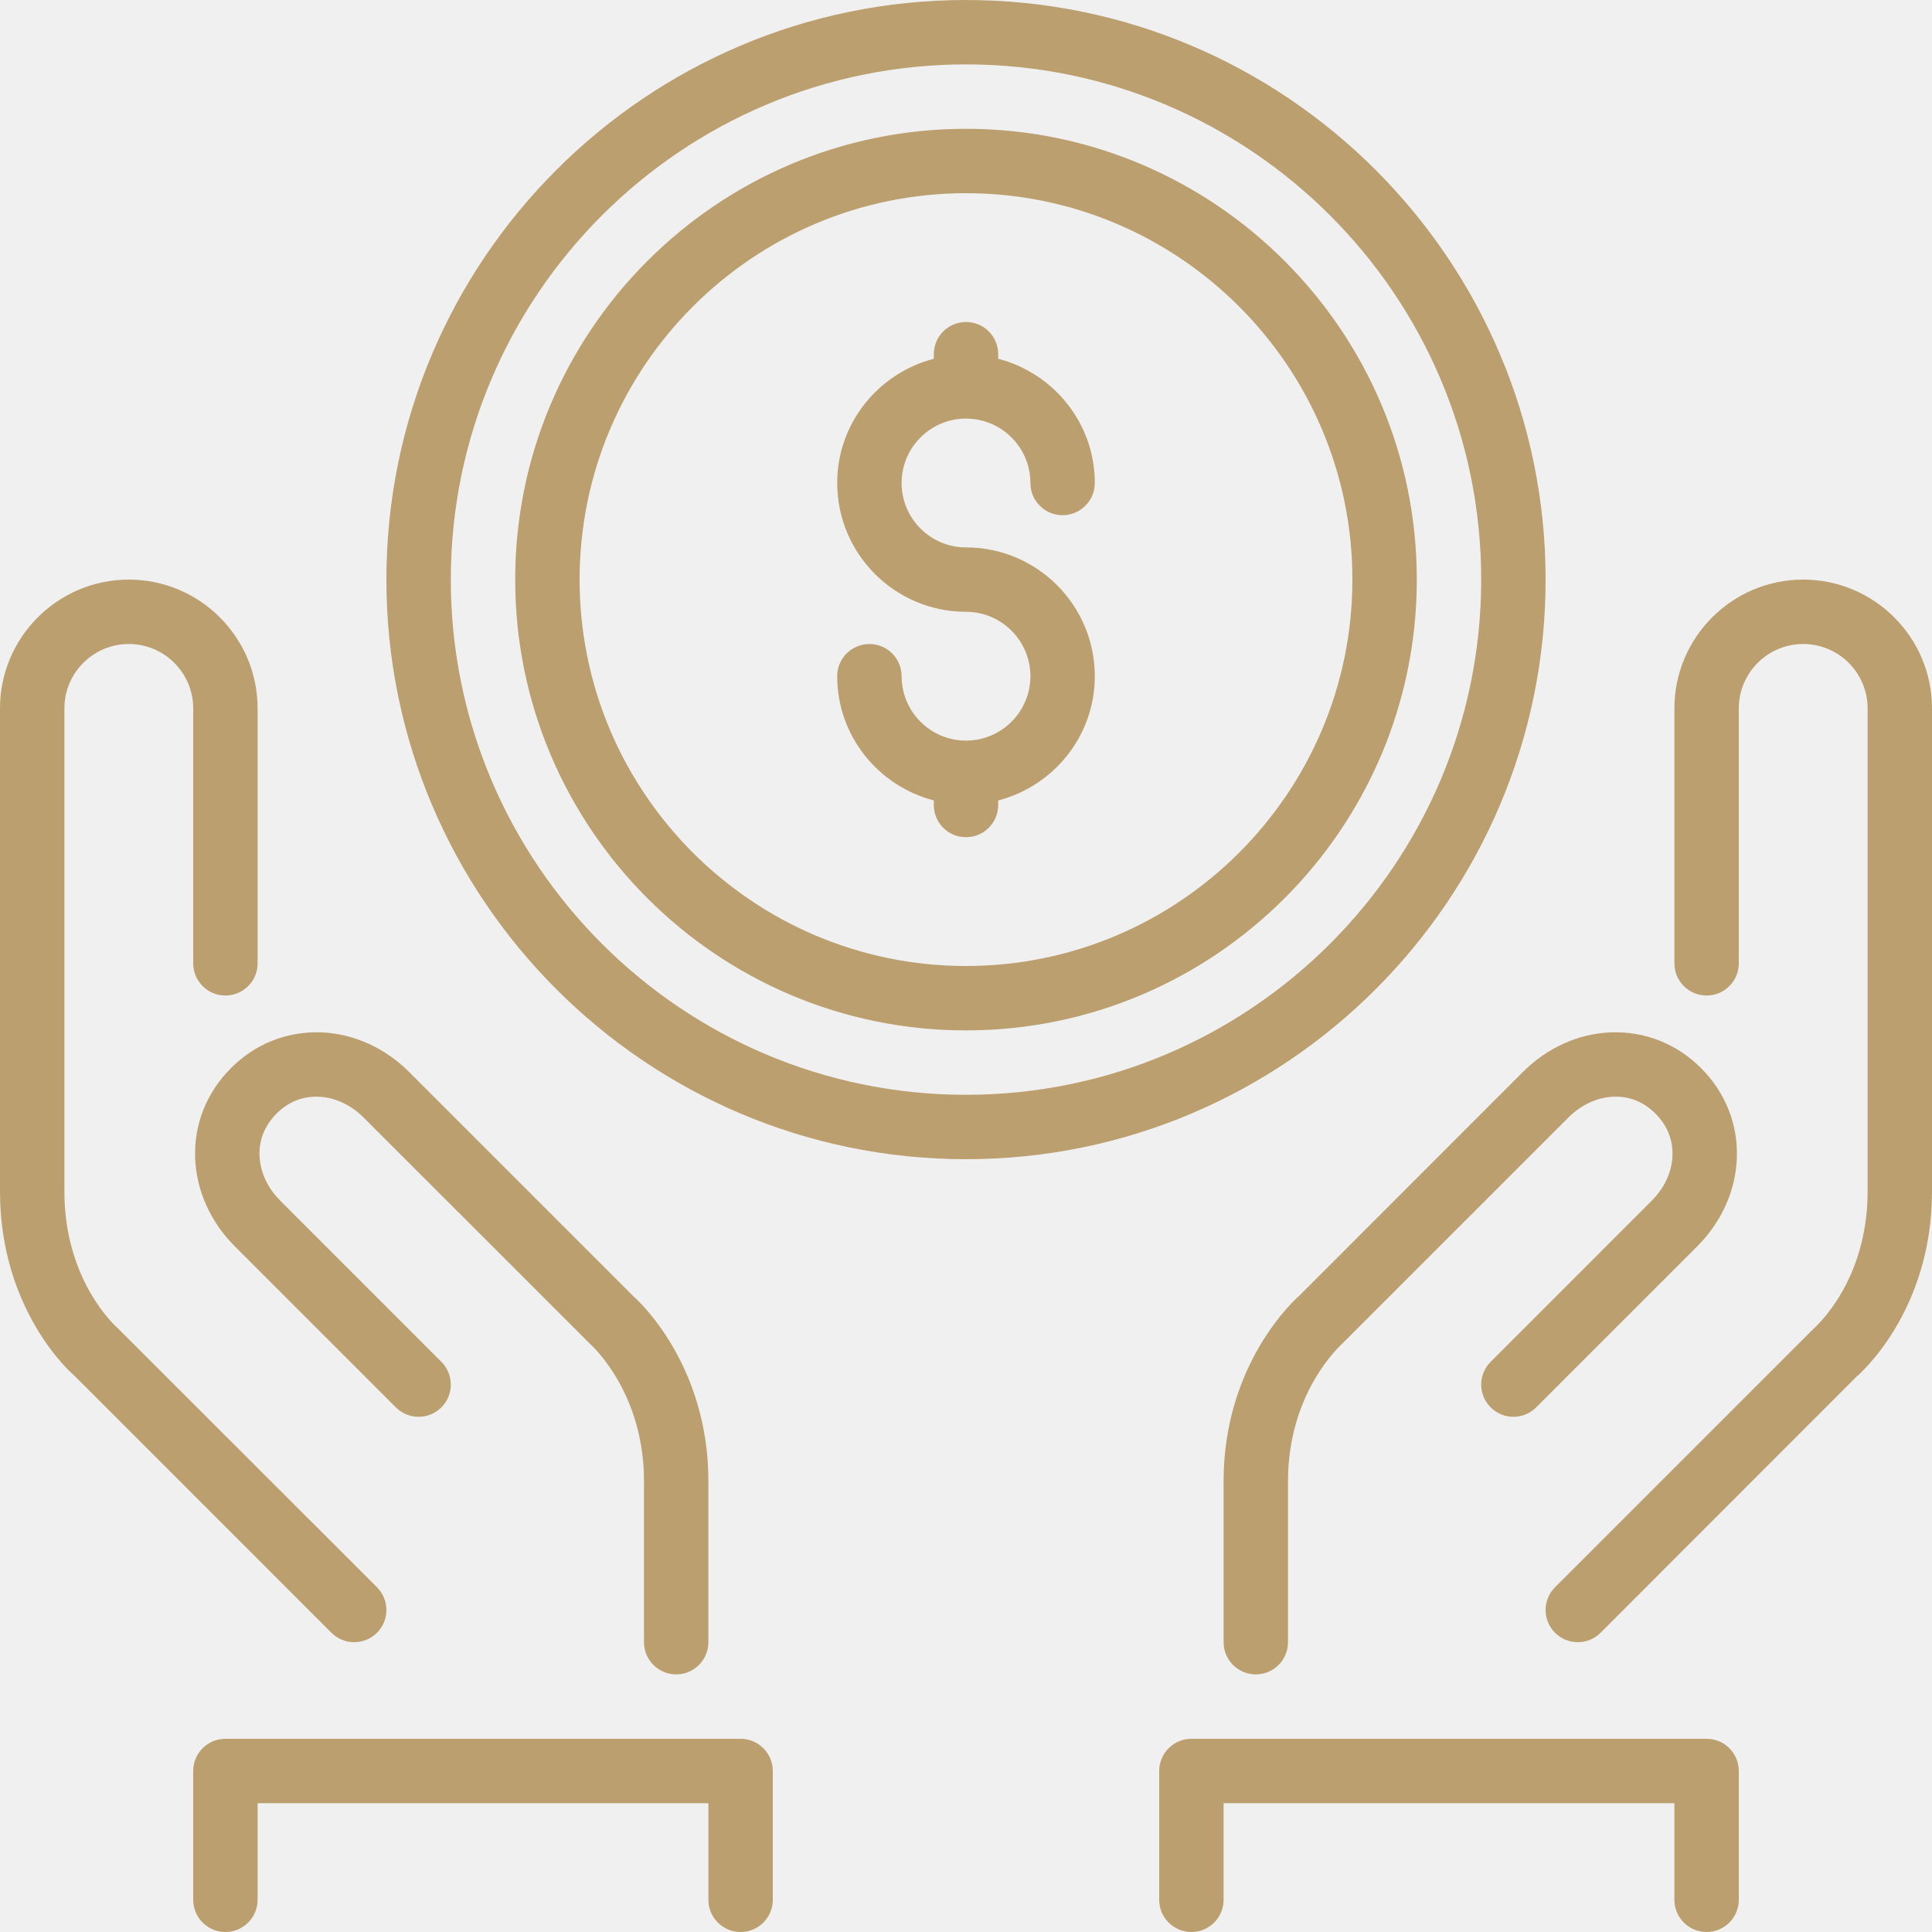
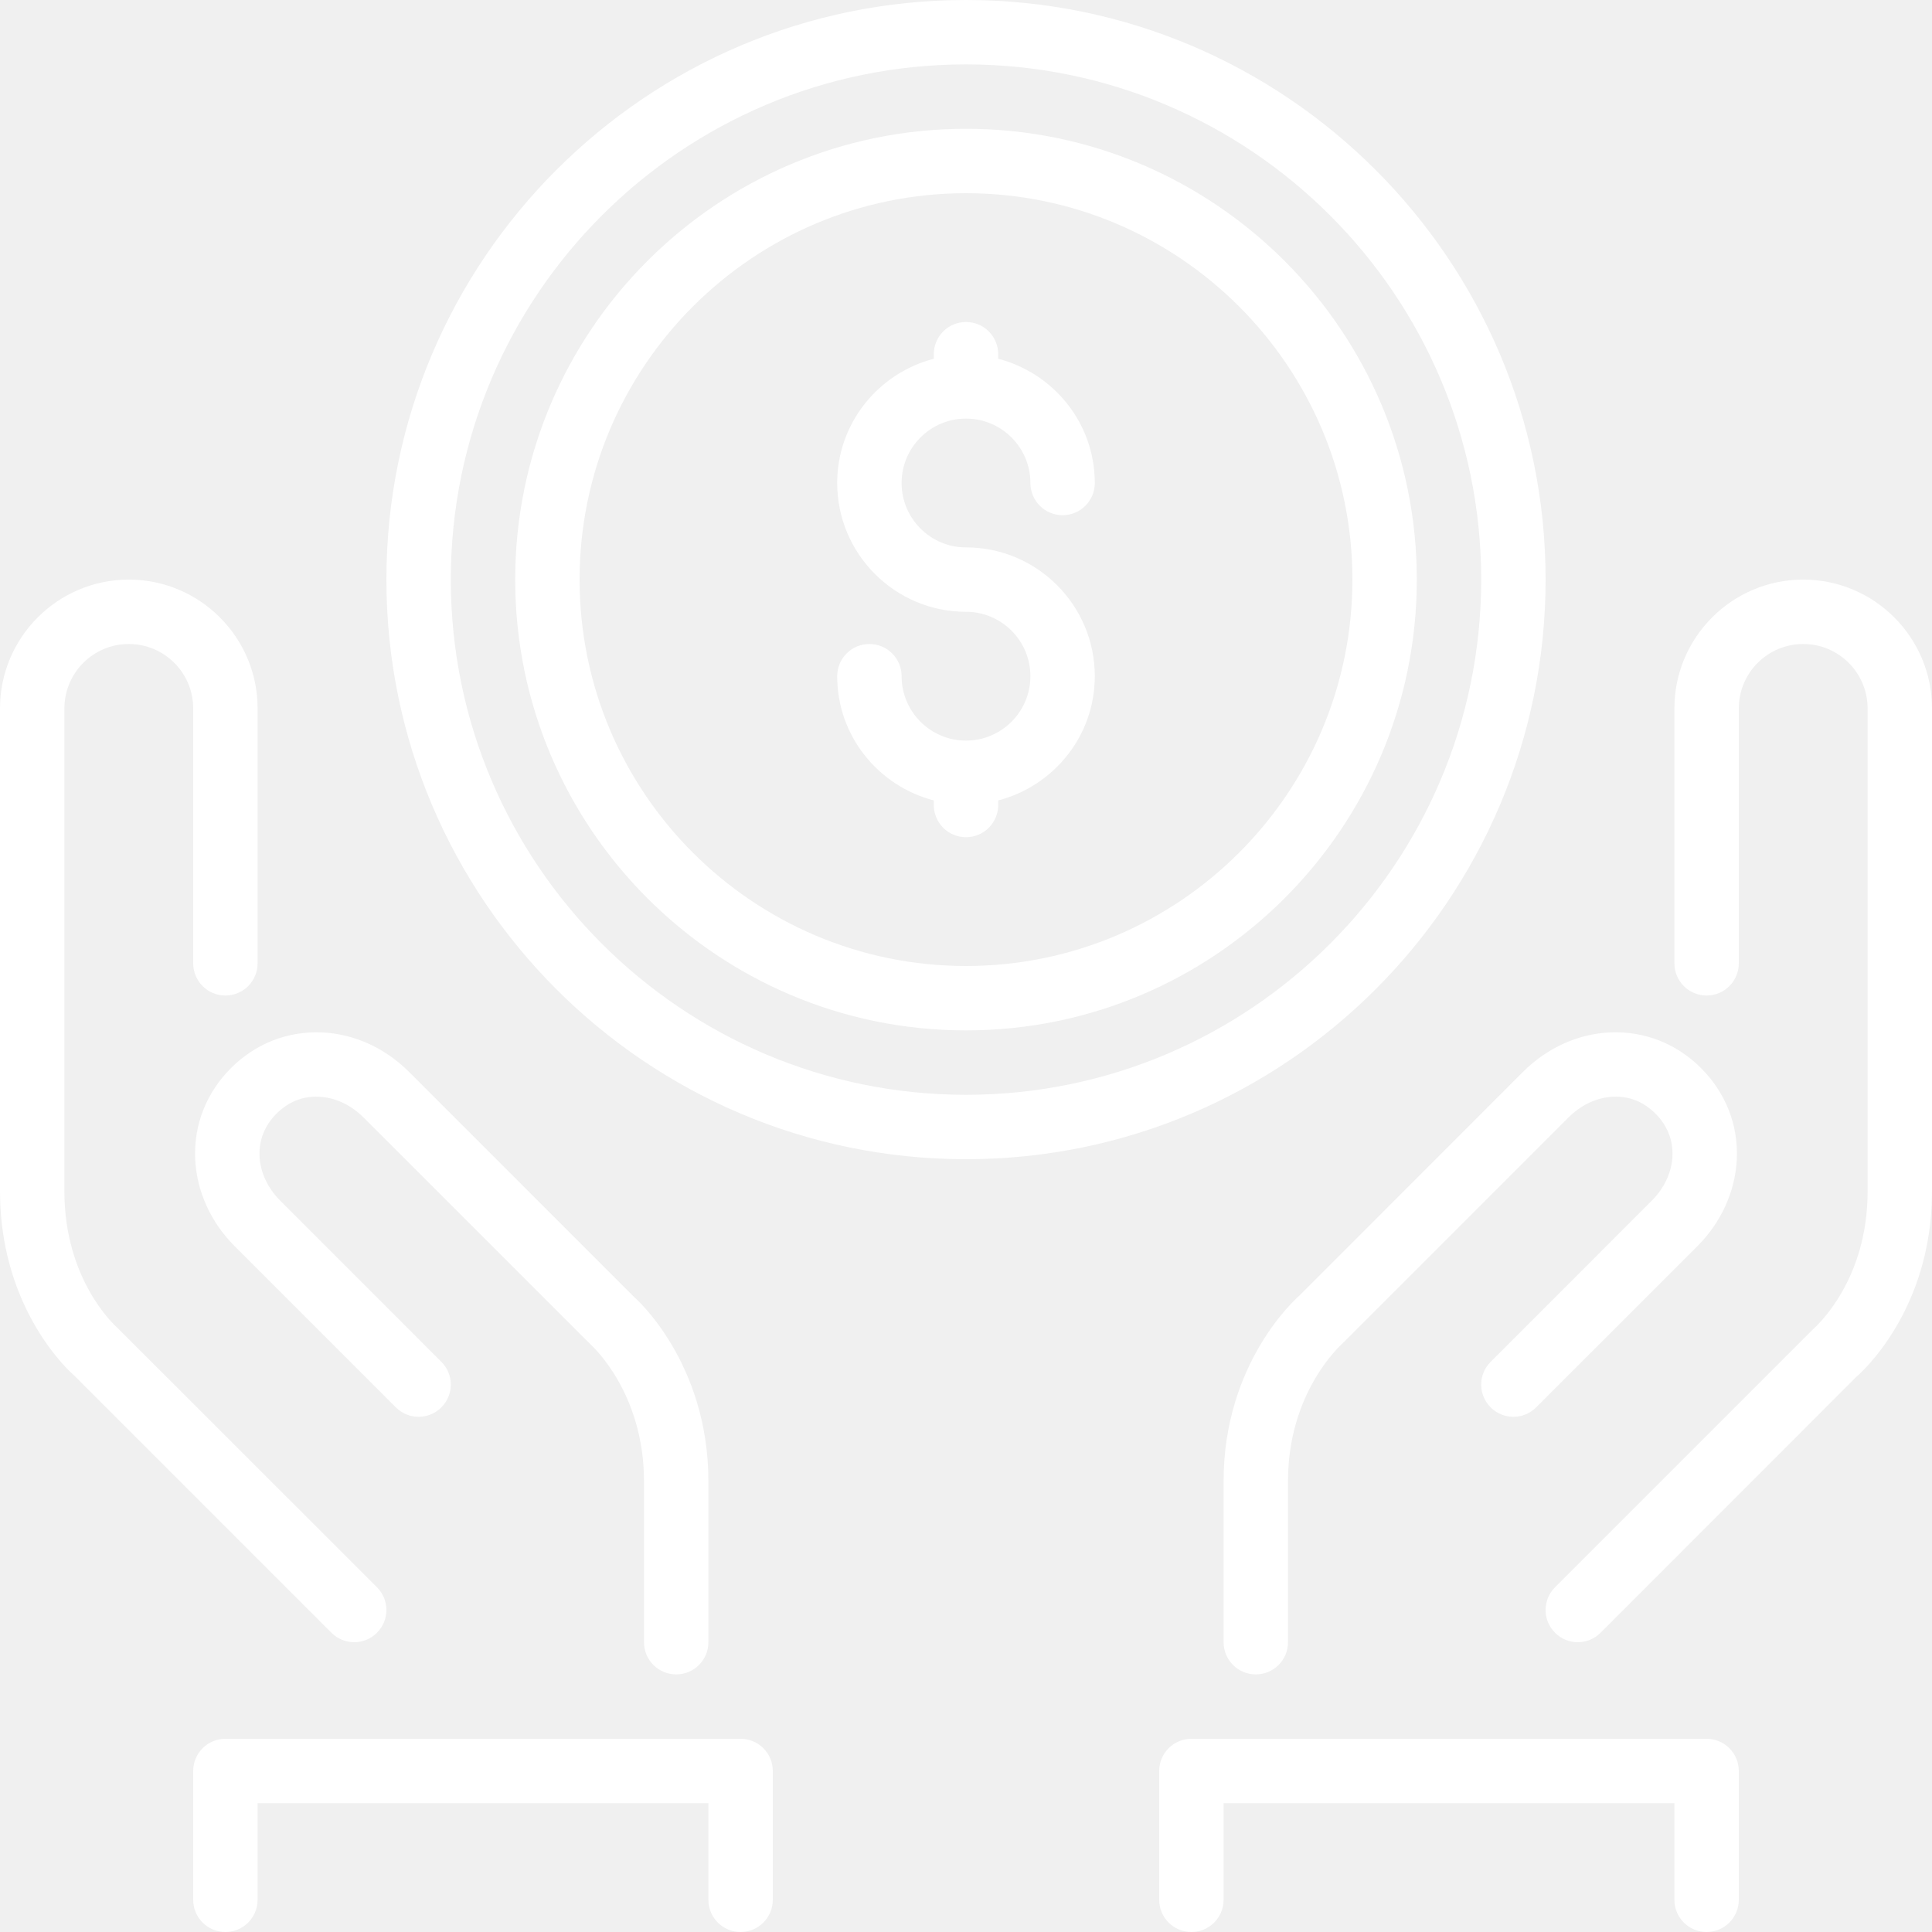
- <svg xmlns="http://www.w3.org/2000/svg" fill="#bc9f6e" height="800px" width="800px" version="1.1" id="Layer_1" viewBox="0 0 512 512" xml:space="preserve">
+ <svg xmlns="http://www.w3.org/2000/svg" fill="#ffffff" height="800px" width="800px" version="1.1" id="Layer_1" viewBox="0 0 512 512" xml:space="preserve">
  <g id="SVGRepo_bgCarrier" stroke-width="0" />
  <g id="SVGRepo_tracerCarrier" stroke-linecap="round" stroke-linejoin="round" />
  <g id="SVGRepo_iconCarrier">
    <g>
      <g>
        <g>
          <path d="M344.277,343.424c-0.819,0.708-20.011,17.707-20.011,49.109V435.2c0,4.71,3.814,8.533,8.533,8.533 c4.719,0,8.533-3.823,8.533-8.533v-42.667c0-23.33,13.594-35.738,14.566-36.634l59.733-59.733 c3.388-3.388,7.612-5.35,11.895-5.521c4.352-0.188,8.09,1.382,11.204,4.488c3.106,3.115,4.668,6.989,4.489,11.204 c-0.171,4.284-2.133,8.508-5.521,11.895L395.034,360.9c-3.337,3.337-3.337,8.73,0,12.066c3.336,3.337,8.73,3.337,12.066,0 l42.667-42.658c6.426-6.426,10.155-14.694,10.513-23.279c0.367-8.969-2.995-17.485-9.481-23.962 c-6.485-6.477-14.891-9.813-23.97-9.481c-8.576,0.358-16.845,4.087-23.262,10.513L344.277,343.424z" />
          <path d="M93.867,435.2c2.185,0,4.369-0.836,6.033-2.5c3.337-3.337,3.337-8.73,0-12.066l-68.753-68.71 c-0.572-0.503-14.08-12.553-14.08-36.19v-128c0-9.412,7.654-17.067,17.067-17.067c9.412,0,17.067,7.654,17.067,17.067v67.558 c0,4.71,3.814,8.533,8.533,8.533s8.533-3.823,8.533-8.533v-67.558c0-18.825-15.309-34.133-34.133-34.133 C15.309,153.6,0,168.909,0,187.733v128c0,31.863,19.277,48.495,19.567,48.7L87.834,432.7 C89.498,434.364,91.682,435.2,93.867,435.2z" />
          <path d="M51.721,307.029c0.358,8.585,4.087,16.853,10.513,23.27l42.667,42.667c3.337,3.337,8.73,3.337,12.066,0 c3.336-3.337,3.336-8.73,0-12.066L74.3,318.225c-3.388-3.379-5.35-7.603-5.521-11.887c-0.179-4.215,1.382-8.09,4.489-11.204 c3.115-3.106,6.878-4.676,11.204-4.488c4.284,0.171,8.508,2.133,11.895,5.521l60.134,60.109 c0.572,0.521,14.165,12.928,14.165,36.258V435.2c0,4.71,3.814,8.533,8.533,8.533s8.533-3.823,8.533-8.533v-42.667 c0-31.403-19.191-48.401-19.567-48.7L108.433,284.1c-6.417-6.426-14.686-10.155-23.262-10.513 c-9.114-0.316-17.493,3.004-23.97,9.481C54.716,289.545,51.354,298.061,51.721,307.029z" />
          <path d="M256,110.933c9.412,0,17.067,7.654,17.067,17.067c0,4.71,3.814,8.533,8.533,8.533c4.719,0,8.533-3.823,8.533-8.533 c0-15.855-10.914-29.107-25.6-32.922v-1.212c0-4.71-3.814-8.533-8.533-8.533s-8.533,3.823-8.533,8.533v1.212 c-14.686,3.814-25.6,17.067-25.6,32.922c0,18.825,15.309,34.133,34.133,34.133c9.412,0,17.067,7.654,17.067,17.067 s-7.654,17.067-17.067,17.067c-9.412,0-17.067-7.654-17.067-17.067c0-4.71-3.814-8.533-8.533-8.533s-8.533,3.823-8.533,8.533 c0,15.855,10.914,29.107,25.6,32.922v1.212c0,4.71,3.814,8.533,8.533,8.533s8.533-3.823,8.533-8.533v-1.212 c14.686-3.814,25.6-17.067,25.6-32.922c0-18.825-15.309-34.133-34.133-34.133c-9.412,0-17.067-7.654-17.067-17.067 C238.933,118.588,246.588,110.933,256,110.933z" />
          <path d="M196.267,460.8H59.733c-4.719,0-8.533,3.823-8.533,8.533v34.133c0,4.71,3.814,8.533,8.533,8.533s8.533-3.823,8.533-8.533 v-25.6h119.467v25.6c0,4.71,3.814,8.533,8.533,8.533s8.533-3.823,8.533-8.533v-34.133C204.8,464.623,200.986,460.8,196.267,460.8 z" />
          <path d="M452.267,460.8H315.733c-4.719,0-8.533,3.823-8.533,8.533v34.133c0,4.71,3.814,8.533,8.533,8.533 s8.533-3.823,8.533-8.533v-25.6h119.467v25.6c0,4.71,3.814,8.533,8.533,8.533c4.719,0,8.533-3.823,8.533-8.533v-34.133 C460.8,464.623,456.986,460.8,452.267,460.8z" />
          <path d="M256,34.133c-65.877,0-119.467,53.589-119.467,119.467S190.123,273.067,256,273.067S375.467,219.477,375.467,153.6 S321.877,34.133,256,34.133z M256,256c-56.465,0-102.4-45.935-102.4-102.4c0-56.465,45.935-102.4,102.4-102.4 s102.4,45.935,102.4,102.4C358.4,210.065,312.465,256,256,256z" />
          <path d="M477.867,153.6c-18.825,0-34.133,15.309-34.133,34.133v67.558c0,4.71,3.814,8.533,8.533,8.533 c4.719,0,8.533-3.823,8.533-8.533v-67.558c0-9.412,7.654-17.067,17.067-17.067s17.067,7.654,17.067,17.067v128 c0,23.637-13.508,35.686-14.566,36.634L412.1,420.634c-3.337,3.337-3.337,8.73,0,12.066c1.664,1.664,3.849,2.5,6.033,2.5 c2.185,0,4.369-0.836,6.033-2.5l67.738-67.78c0.819-0.691,20.096-17.323,20.096-49.186v-128 C512,168.909,496.691,153.6,477.867,153.6z" />
          <path d="M409.6,153.6C409.6,68.907,340.693,0,256,0S102.4,68.907,102.4,153.6S171.307,307.2,256,307.2S409.6,238.293,409.6,153.6 z M256,290.133c-75.281,0-136.533-61.252-136.533-136.533S180.719,17.067,256,17.067S392.533,78.319,392.533,153.6 S331.281,290.133,256,290.133z" />
        </g>
      </g>
    </g>
  </g>
</svg>
